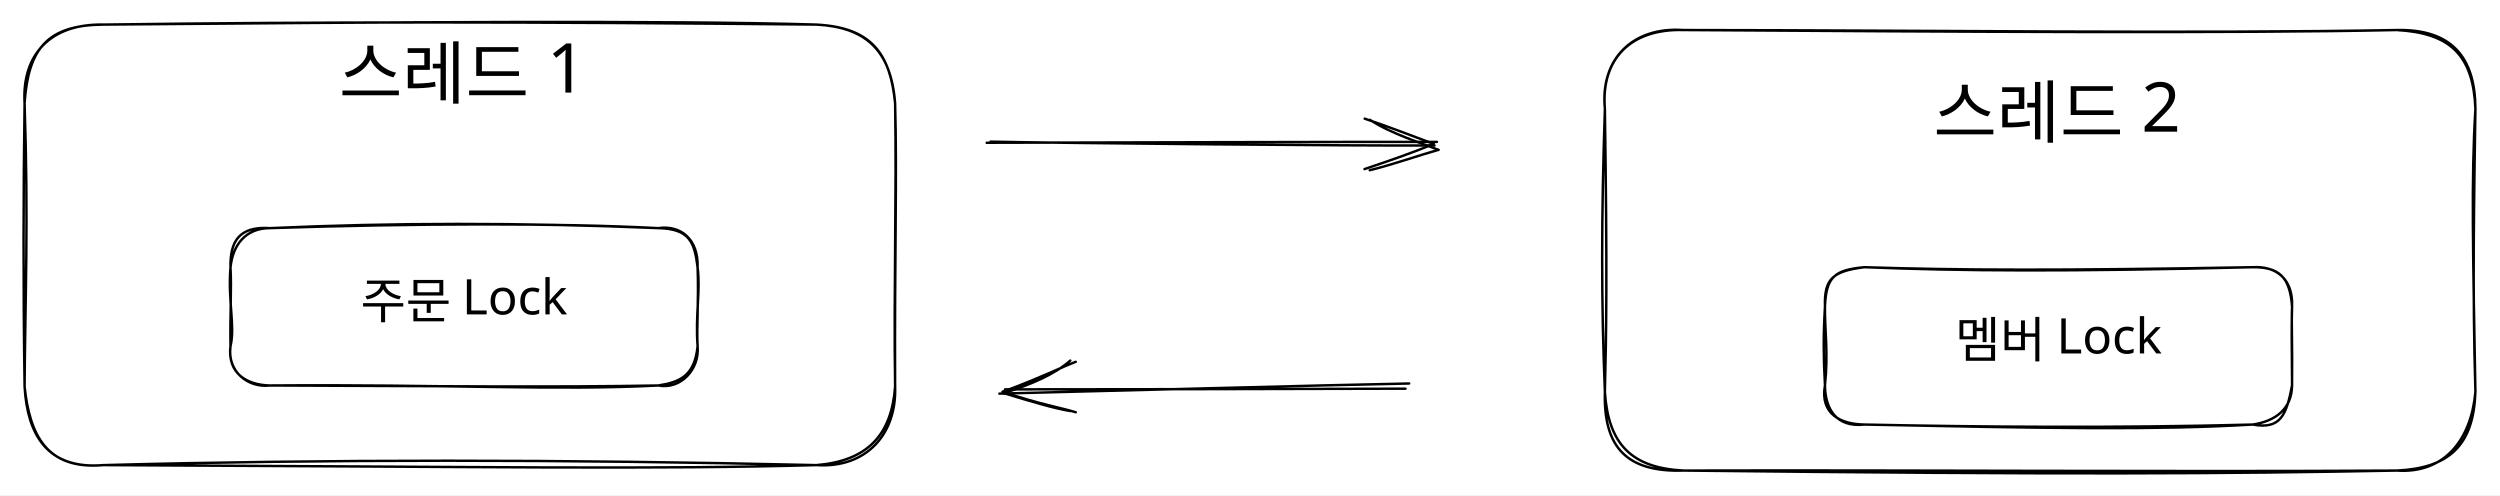
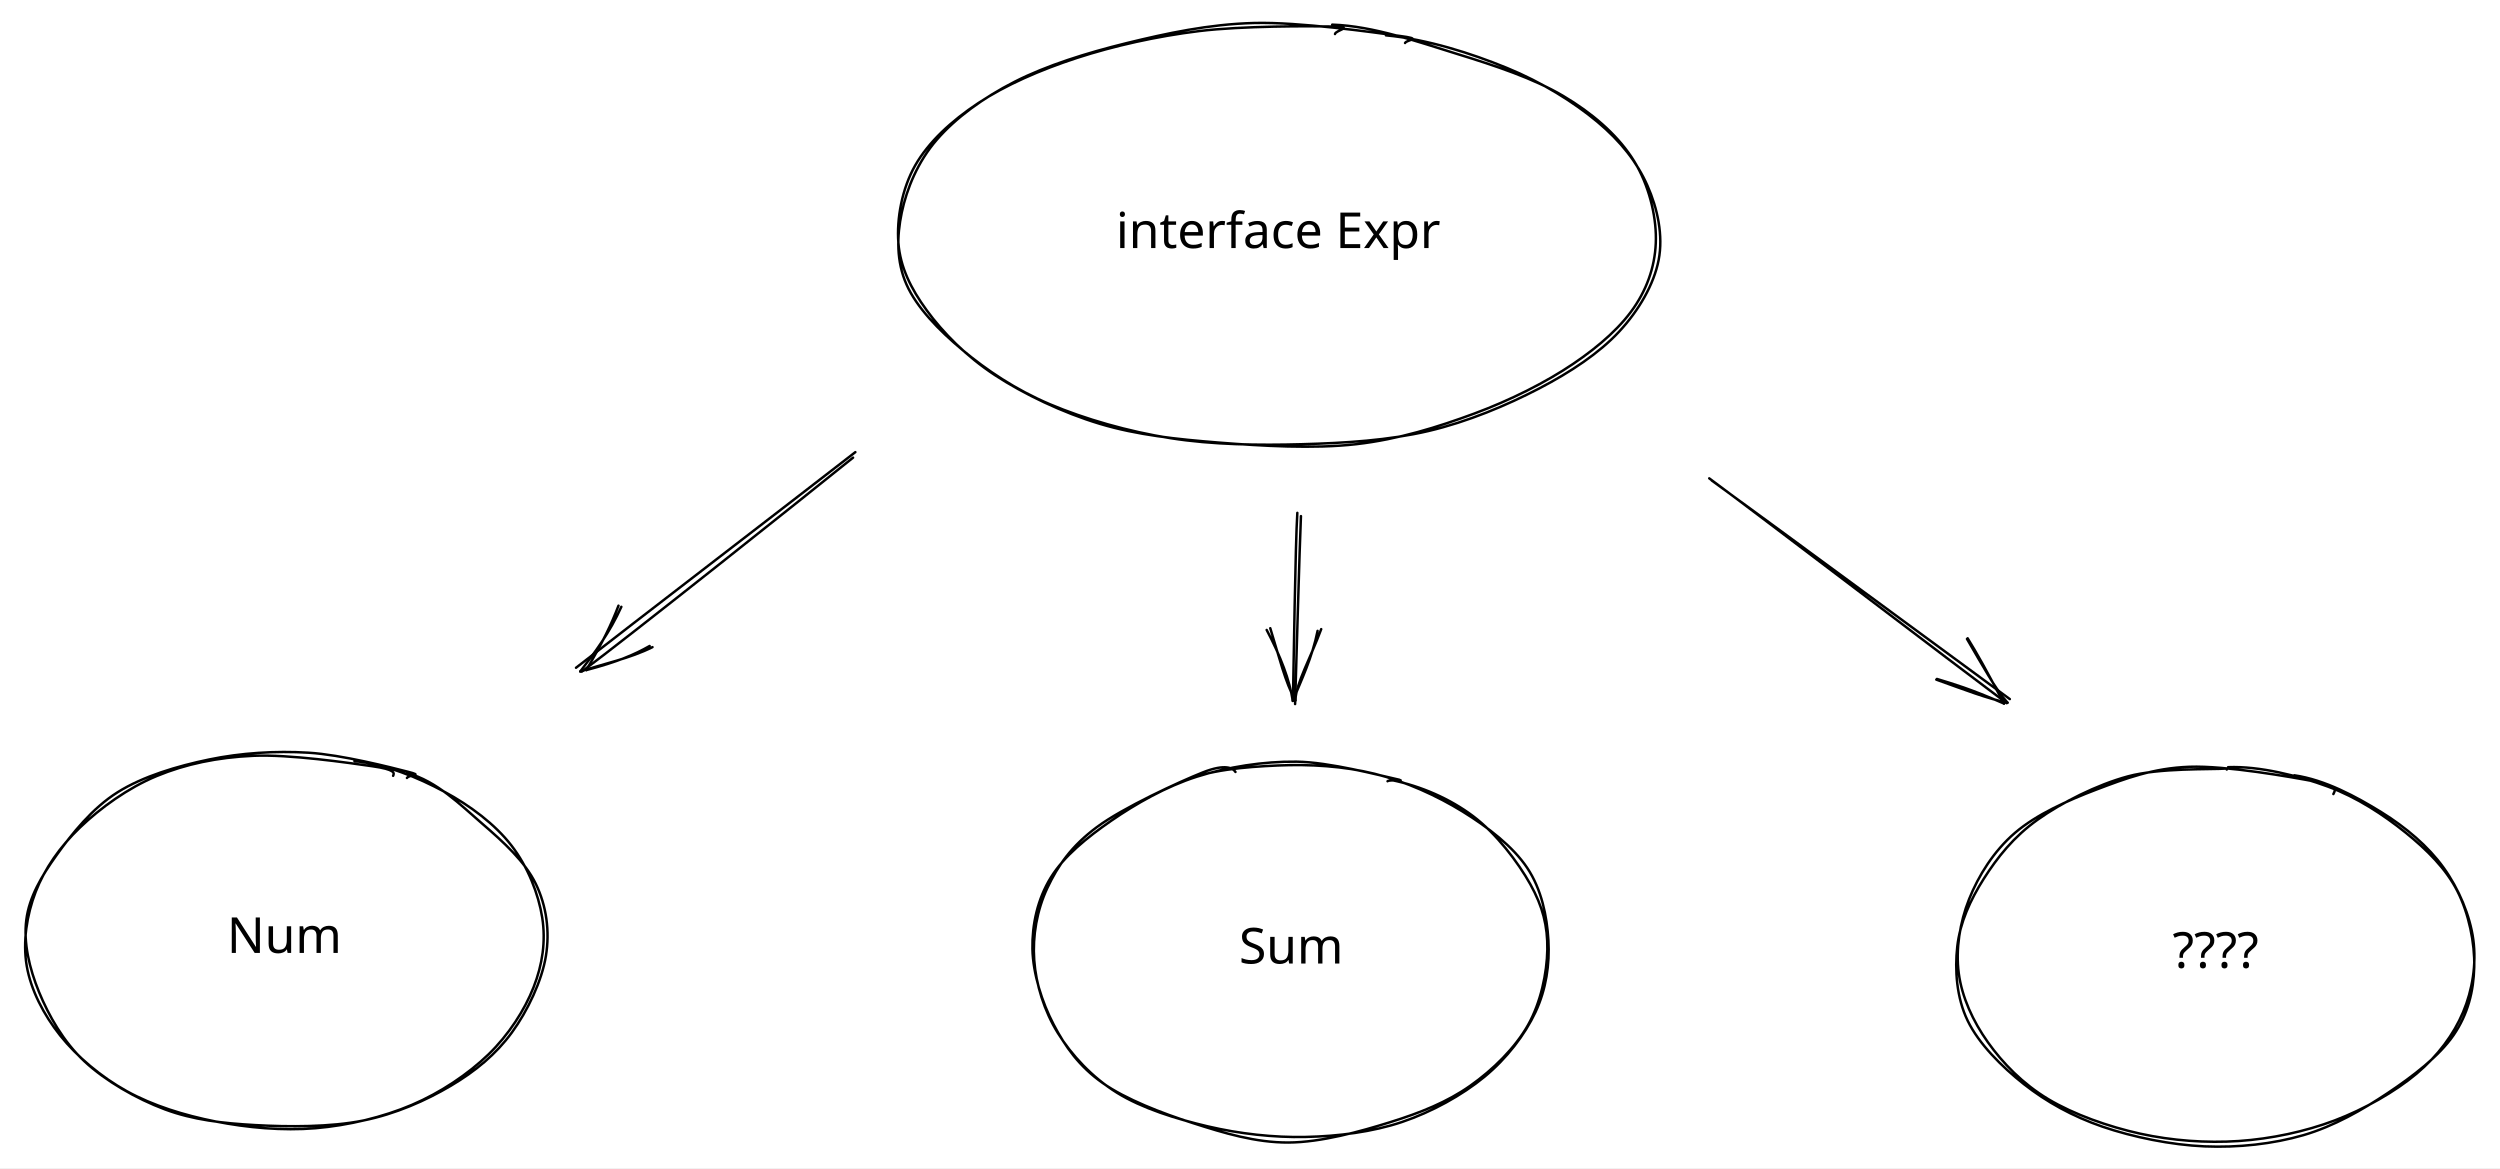
- <svg xmlns="http://www.w3.org/2000/svg" version="1.1" viewBox="0 0 1016.911 201.41" width="2033.822" height="402.82">
+ <svg xmlns="http://www.w3.org/2000/svg" version="1.1" viewBox="0 0 1006.957 470.492" width="1006.957" height="470.492">
  
-   eyJ2ZXJzaW9uIjoiMSIsImVuY29kaW5nIjoiYnN0cmluZyIsImNvbXByZXNzZWQiOnRydWUsImVuY29kZWQiOiJ4nO1ZS2/bRlx1MDAxML77V1xiyjVm9v3IzU8lQZzEtlxmwy2CguJDokSRNElbVlx1MDAwMt9yKHrttYdcdTAwMDLNpUBPPfXQf+T+iC4phS+JjtRCXHUwMDBlU5SGZXH2NTv7fbMz4/dbrVY7nlx1MDAwNlb7aatt3Vx1MDAxOLrrmKE+aT9O5NdWXHUwMDE4Ob6nmlD6XHUwMDFl+VehkfZcdTAwMWPEcVx1MDAxMD198kRcdTAwMGZcdTAwMDKt78Q931x1MDAxZmmGP55ccrNcXGtseXGkOn6r3lut9+lnYaHQMmLd67tWOiBtyteShFelr3wvXVx1MDAxNzKOpFx1MDAxMISSrIdcdTAwMTPtq/Viy1TNtu5GVt6SiNq0RyfBvm5cZlx1MDAwZuDprn9cdTAwMWXIXf+M5svajuuexlN3tivdXHUwMDE4XFyFXHUwMDA1paI49EfWuWPGg2T1ijxcdTAwMWJcdTAwMTf5ymr5qNC/6lx1MDAwZjwrikpj/EA3nHiayFx1MDAwMMikMys8beWSXHUwMDFi9SYg1Vx1MDAxOFx1MDAxNVxiYIho1pKMJVx1MDAxOGqYYSSKXHIzdfZ811x1MDAwZlx1MDAxM3VcdTAwMWWB9MlcdTAwMTXq6caor7TyzKxPXHUwMDFj6l5cdTAwMTTooTqnvN9kvlFMiVx1MDAwNlx1MDAwMaRcZlx1MDAxMZk+ublcdTAwMDeW01x1MDAxZsTJJrjUoIRcdTAwMDSwolwiVnpcdTAwMGVcdTAwMTBcbi44RVhkLcnywXMzxcTboqU8c26pTyDJYYLnktt8I0n/g1x1MDAwMrzyqa5cdTAwMDJTn6FAgYQhLpSFMM9Vc1x1MDAxZG+kXHUwMDFhvSvXzWW+McqBs1VYaz3EYsjqXHUwMDExK1x1MDAwMVx1MDAwNlD9rozYXfSaoenw6LxcdTAwMDP2XHUwMDAz8/xoXHUwMDEy78pe41x1MDAxMSulRiBLQVNGLIVcbkxcZsJccmNcdTAwMTZKsFxiUkaq0GSCMy4oQptGZjYmXHUwMDFmXYBTbN3keyicvbC6vYtcdTAwMWJj7511LFx1MDAwZVx1MDAwN5TJ886OaGf9buffXHUwMDFlXGb2JT1LiJe1iFx1MDAwN0g5aVx1MDAwZaBYXHUwMDE58ct33XDES1wiNblcdTAwMWPxXHUwMDE4q5aNI17IRcCjXHUwMDA1wEPEKVx1MDAxNFx1MDAwMiO2XHUwMDA24ktw2ajTzVx1MDAwZtn34lPnXWJnXHUwMDA0StJDfey409I5pbBU9vnrlz/vfvuj9VJNWbRjZKmFUyzy0pBcdTAwMWTX6SfobVx1MDAxYmorVlhcdTAwMDJ27KjYJ+swdkyz6OtccqWHruZcZp+v4qL90Ok7nu52l6h5L930MPQny/hcdTAwMDYhqL9iXHUwMDEwXCJcdTAwMWNzscZcdTAwMTVcdTAwMTN1j6Rljl6c4etcdTAwMTHu0Fx1MDAwYts88jpNJ1x1MDAxY0RAaCqyQFx1MDAxMlx1MDAwMU4gXHUwMDA1lciIXHUwMDBiXHJDzFx1MDAxNVx1MDAwZaWkgMiNXHUwMDExXHUwMDBmXG6kXHUwMDAxjDgmXGJRXHUwMDE1K9FFXHUwMDFlXHUwMDAyTVx1MDAwMiBcdTAwMTFU2qhcdTAwMWaEXHUwMDE3aIlcdTAwMTGgXFwoxvyre1xiPWyEVLCoXHUwMDFlxruOZzpevzrE8syaXHUwMDE2V4/iPX88dmKlxlx1MDAxYt/x4mqPdN6dhFx1MDAwNFx1MDAwM0s3l8xcXGyrsiVIZizfvfm3Vlx1MDAwZab0Jfv+9vHS3rVnnI6unm4+21bx79o0l1x1MDAxOFalOctcdFwihEG8+rXafVx1MDAwNi5cdTAwMGVcXH//xXeTXHUwMDFi40xcZvwhfsZcdTAwMWHPcuXJ1O0pXHUwMDE4Zlx1MDAxMmNacHvp1ZqQXFyhXHUwMDE2K29HXHUwMDAwZFx1MDAxYownXHUwMDE51YTEXHUwMDAwXHUwMDEwQVx1MDAxMEZLMiCkXHUwMDAyXkwx4FIor0NZIW39dPdcdTAwMDKJXHUwMDA15ZL+z/Jmsny77pSTZ/F816R5XfCMXG4kqLJcdTAwMWOrJEqo6DnPTz7HcntyXHUwMDE4oK5xeaKf4lx1MDAwZbw+ti/3hjtNZ7kkWFNOVUhBiuCcVTiYpqzApUrVNkdvmfuVjNA4l2VcdTAwMDTGVFxiXHUwMDAx1ipkfOHgWZSk91x1MDAwNc8/fLz7+fu7XHUwMDFmf2rBpcFzIXUpXHUwMDA1z65lx/eEzrFcdTAwMWbUxc2lrSxcdTAwMDTJXHUwMDA1de6l1b2lXHUwMDE4lX2iOnJcdEIlZpSvXHUwMDFlJ09tPLRPXj/ff3cwXHUwMDFlbrM3J9c2PG46t6DilUZcdTAwMTjnKnhZJJfiXbWu2LTyIeGAXG6KXG5F3i9RPWS84CM2Wj1ktaldkugwivFcdTAwMWGQXHUwMDA1x6Df64yEnczCT/Rt/s3lduMhS1x016TgKqgref1ZNVx1MDAwNWiAQq5Cv1x1MDAwNtRcdTAwMGYlYVx1MDAxOFxusHlsZmPWqlx1MDAxZpohfXmDz4/2XHUwMDFk5rt02OtYZ327ifVDXv8/XHUwMDFlhVx1MDAwM8FcdTAwMThcdTAwMTBsZcwv33XjMS+Vm67BPJGaXHUwMDAwXHUwMDFix/xqXHUwMDE1RCpcdFx1MDAwNFx1MDAwMvwnXHUwMDBiiHe/frz7/cPDXHUwMDE3XHUwMDEwP+Olq7FRUc1/xDdEa1NcdTAwMGXEoZSYo9UzjuDVcHI2XHUwMDE5X1/a4HJKu5JcXOx1w6+AbkiDkMMq11xiRVqS+iG4yXxcdTAwMDOCJVxcW0w4mIRCcLbW9fL15Vx1MDAxYqhZ+Vx1MDAwNppzamt+Mbb1IDiNla2yu1udgmPON5xP2r52rMnuXCJcdTAwMTBcdTAwMWXZ6ZPMmvI0YYSVXHUwMDA2XHUwMDAyt1u3f1x1MDAwM4ibXFxcdTAwMTUifQ==
+   eyJ2ZXJzaW9uIjoiMSIsImVuY29kaW5nIjoiYnN0cmluZyIsImNvbXByZXNzZWQiOnRydWUsImVuY29kZWQiOiJ4nO1a21LbSFx1MDAxMH3nKyjnNUzmfsnLXHUwMDE2JibAZs1cdTAwMDbCXHUwMDA22EqlhCXbinVDksGQ4t+3JYwlSzbY3OKtXVVh7LloerrP6TMt++fa+nojvYqcxvv1hjPqWJ5rx9Zl423WfuHEiVx1MDAxYlx1MDAwNtBF889JOIw7+ch+mkbJ+3fvrChCPTc9XHUwMDBiw1x1MDAwMeqE/u00x3N8J0hcdTAwMTNcdTAwMTj4N3xeX/+Zv5ZcdTAwMTfyPDdKnHx43lGsxES1sVx1MDAxZFx1MDAwNvmiRmDGjdZ0MsBNPsBaqWNDb9fyXHUwMDEyp+jJmlx1MDAxYf719/Ao+HH618H54Mtp81PvYC+wikW7rudcdTAwMWSmV97tjqxOf1x1MDAxOJdMStI4XHUwMDFjOF9dO+1DP6m0T+YlIXismFx1MDAxNYfDXj9wkmRqTlx1MDAxOFlcdTAwMWQ3vcraMJ60WkEvv0fRMspHSI6E4pRoVfhcIp+rKcKUcVZqv7VmK/TCOLPmXHLOr8KeM6sz6IFRgT1cdTAwMTmTxlaQRFZcZiEqxl2O98mwRJJcdTAwMTJsyov0XHUwMDFkt9dPM1x1MDAwYqRBmtDS8k7ufFwiXHUwMDE1l4JTLic92aLRrp2D4FvZPYE9ds9cdTAwMWQqXG5cXNBxy01hfja+VcVTXHUwMDE5U1O4Sp1RsadcdTAwMTJcdTAwMTD2tr5vb39qmdbn4dFeu/e5f1x1MDAxZFx1MDAxY49cdTAwMWGTcTdvZ9/2djL3XHUwMDAzf9Q+6O+LXHUwMDFmgyvfXFw0W3vtZHqVu/WtOFx1MDAwZS9L91x1MDAxZL8r9j+MbCu9c5nkSlF40XrS77nBXHUwMDAwOoOh51x1MDAxNW1hZ1BAfK1kcI1XU/sv01fPI1x1MDAxNSVcXFxiJaXSXHUwMDBis2q2M1edVbBPpDVXUkg6TSsqODLUSP2CtFwinNfZRHmNR0oyqlx1MDAwNCF4XHRcdTAwMWVNgaVGmPuwx4xcdTAwMTRmXHTsXHUwMDE1MVx1MDAwZYP00L3OXHUwMDAxhKdaty3f9a6mwpSDXHUwMDEyXHUwMDFj5Fx1MDAwNqlcdTAwMTN3rY6z3lx1MDAxYUVx2ZeJXHUwMDAzazv5/qdmbXpuL4Nvo+Nkc6eQnbqgVZNcdTAwMDG+a9teXHRmXHUwMDFkMMWCe8a7i1xiQVx1MDAxOLs9N7C8L7MtvZdy90iZmss6jilRgEi8MOl094+P/oh8PG11+82md+xbYmRWnXSKMISZwVXGcSVcdTAwMTDhU83PTTiKXHLCWsyRMUFQxawxXHUwMDAxqWaQXHUwMDExpViGf6+oY/v7p+n+0Fx1MDAxNu3fu3afR1x1MDAwN97Xj6yznN5cYpBcdTAwMWP20noz/1x1MDAxMEdcdGFM6mX0ZvamV1x1MDAxZPpGXHUwMDAz/ihmpIJ9wTTSbFx1MDAxYZjPfogzdczXxUZwrrmBVPQqWrMs7p6mNe2h/6pcdTAwMDLzQHquXG5MZt5jVYVcYjqPXFxcdTAwMDSiabiBv4XJdbXVc3Y3Li6b3WP/0O9cdTAwMWXsieYlXXVyXHUwMDExQjSUSHVycWVcdTAwMTBfUWXBUL5cbsFXVVpcdTAwMDa6fd36fnQ82PSOknb7eOD/SLf+QyVcdTAwMTKUvHNppVxiJoRqs/hxbbY3V51WXHUwMDE0c1x1MDAwNPpMdU20OEOVZ1x1MDAwMs+uWbrOplx1MDAxOVx1MDAwNZKkXHUwMDA2c1wiXHUwMDE0X4JFT1x1MDAxMC3JXHUwMDE0Xlx1MDAwMnlPXHUwMDEzrcNXXHUwMDE2rVx1MDAwN3J/VbRcdTAwMGWfJFpkXHUwMDFlu1x1MDAwNJyShNZicc1cdTAwMTJnbOdU7+z55vDiQ7Ld6W21XW/lyVx1MDAwNbqMXGYkktrzXHUwMDA3rlx0XCKrJ1jQo1x1MDAwNOS90kl9pVx1MDAwNGuXXHUwMDEze59Ke9BcdTAwMWTsfjjHn3/IU3a9ZC1cdTAwMDSoe3lhIWxcdTAwMWX0XHQ1WkhD1eLYn73rVce+gILfiHotxDmq1ki/plx1MDAxNpJQ9lNjxDJYf7ysSExKIX9pWflccq5X1ZVcdTAwMDfyc1VXcvvupdbtmXFcdTAwMDa3SoGsUotcdTAwMTlcdTAwMDXMMnTxb4vuP8SuKrUoVaheXGIxjdFcdTAwMGKXQYhrPlNSXHUwMDE0h1x1MDAxYUxVnqffXHUwMDE1QWCpwXqZR1x1MDAwZY+SlHvZR1x1MDAxNVsm65dcXGjFadNccmw36E1cdTAwMWI2/sZzkYfNOV87w8zKXHJcZrrMs6JQSVxmWqu4JKVhPSvKNquRwopcdTAwMTFiNNWQR01t805gP2zU/We9ilFEMyxcdIZISayNJqJuXHUwMDE1R8JcYkNcdTAwMDU2nDFGXHUwMDA1q5nlWUm6XHUwMDE1+r6bgvv/XGbdIK26OffnZsbtvmPZ1V7YVrmvmlx1MDAwNKLsjtPHh+LdesGS/MPk/be3M0dvVNGcXSVcdTAwMWNcdTAwMTfz18r/l85Xav5RXHUwMDAwii/AgCCLXHUwMDFmXHUwMDA1zq5J29lIfP945+TkzG5tXHUwMDFmtK6HK5+vMJdIcMlcYmDLSGYqeUvAicAooqHQk5DUaMWwZ/xGjmCklGKzc5iWXGKKkspT2ttcdTAwMWOWcVHBrGUq0OfPYVA1PepcdTAwMDRRyWFVxs3p+VdxeVZks6tcdTAwMTTT5+Lz/PNcdTAwMDcoXHUwMDFkpE5cdTAwMDavXHUwMDBi85lKq7tzYp2rzS/hye6Bc74hgVSrzmdmSP1cdTAwMDcjOZWlQNO/YXl2XG5Tglx1MDAwNKnUXHUwMDE1XHUwMDA1hTWqllx1MDAxNuPCXHUwMDE2klx1MDAwZYFM+4tcdTAwMTlslCp+LfM/g0tcdTAwMDNmxTW7Jlx1MDAxMZ1H37XxLVx1MDAxYlZcdTAwMTRcdTAwMWSm4PBJ4CDCrj2unIp9NS5cXOeyWUfdm25+ZUVJXHUwMDFl3Yx7To6Cm7Wbf1x1MDAwMDCFo2YifQ==
  <defs>
    <style class="style-fonts">
      @font-face {
        font-family: "Virgil";
        src: url("https://unpkg.com/@excalidraw/excalidraw@0.14.2/dist/excalidraw-assets/Virgil.woff2");
      }
      @font-face {
        font-family: "Cascadia";
        src: url("https://unpkg.com/@excalidraw/excalidraw@0.14.2/dist/excalidraw-assets/Cascadia.woff2");
      }
    </style>
  </defs>
-   <rect x="0" y="0" width="1016.911" height="201.41" fill="#ffffff" />
-   <g stroke-linecap="round" transform="translate(10 10) rotate(0 177.0508 89.5957)">
-     <path d="M32 0 M32 0 C147.08 -1.01, 262.51 -1.8, 322.1 0 M32 0 C120.16 -1.22, 208.89 -1.1, 322.1 0 M322.1 0 C344.89 1.16, 352.13 12.2, 354.1 32 M322.1 0 C341.71 1, 352.45 10.07, 354.1 32 M354.1 32 C354.95 61.4, 353.85 95.7, 354.1 147.19 M354.1 32 C354.74 70.11, 353.48 108.84, 354.1 147.19 M354.1 147.19 C352.67 167.01, 342.82 177.49, 322.1 179.19 M354.1 147.19 C354.85 166.55, 342.37 180.57, 322.1 179.19 M322.1 179.19 C219.62 176.8, 121.22 176.81, 32 179.19 M322.1 179.19 C256.04 181.02, 190.4 179.87, 32 179.19 M32 179.19 C9.16 181.1, 1.07 166.68, 0 147.19 M32 179.19 C8.93 181.21, 2.08 166.87, 0 147.19 M0 147.19 C0.25 111.78, 1.62 80.15, 0 32 M0 147.19 C-0.6 107.54, -0.51 66.24, 0 32 M0 32 C1.53 9.06, 9.82 0.23, 32 0 M0 32 C-1.19 12.35, 10.4 -0.42, 32 0" stroke="#000000" stroke-width="1" fill="none" />
+   <rect x="0" y="0" width="1006.957" height="470.492" fill="#ffffff" />
+   <g stroke-linecap="round" transform="translate(361.5352 10) rotate(0 153.3105 84.90625)">
+     <path d="M196.69 4.24 C213.42 5.79, 231.13 11.51, 245.33 17.32 C259.53 23.12, 272.43 31.18, 281.88 39.08 C291.32 46.98, 297.89 55.42, 302 64.7 C306.12 73.97, 308.44 84.89, 306.54 94.71 C304.64 104.53, 298.61 114.99, 290.58 123.62 C282.55 132.25, 271.14 139.84, 258.34 146.51 C245.54 153.17, 229.69 159.89, 213.78 163.62 C197.87 167.36, 180.2 168.44, 162.88 168.92 C145.57 169.4, 126.83 169.17, 109.91 166.49 C92.99 163.81, 75.34 158.75, 61.38 152.83 C47.42 146.91, 35.79 139.03, 26.16 130.99 C16.53 122.95, 7.66 113.8, 3.58 104.57 C-0.5 95.34, -0.35 85.31, 1.68 75.6 C3.72 65.88, 8.2 55.08, 15.78 46.3 C23.36 37.52, 34.43 29.4, 47.17 22.91 C59.91 16.42, 76.14 11.31, 92.21 7.37 C108.27 3.43, 125.26 -0.25, 143.57 -0.74 C161.87 -1.23, 191.9 3.09, 202.04 4.44 C212.18 5.78, 205.11 5.87, 204.4 7.32 M175.06 -0.08 C191.62 0.45, 209.81 6.93, 225.3 11.71 C240.78 16.48, 256.27 21.66, 267.98 28.57 C279.69 35.48, 289.31 43.88, 295.55 53.16 C301.79 62.45, 305.07 74.4, 305.4 84.28 C305.73 94.17, 303.1 103.74, 297.54 112.46 C291.99 121.18, 282.95 129.23, 272.07 136.58 C261.2 143.94, 246.86 151.18, 232.29 156.57 C217.73 161.96, 201.8 166.97, 184.67 168.92 C167.54 170.87, 146.69 169.63, 129.49 168.27 C112.29 166.9, 96.52 165.24, 81.47 160.72 C66.42 156.19, 50.82 148.71, 39.2 141.09 C27.58 133.47, 18.23 123.89, 11.75 115.01 C5.27 106.14, 1.1 97.59, 0.32 87.85 C-0.45 78.11, 1.76 65.96, 7.12 56.57 C12.48 47.19, 21.62 38.75, 32.47 31.54 C43.33 24.33, 57.42 18.16, 72.27 13.32 C87.12 8.49, 104.36 4.62, 121.56 2.51 C138.76 0.41, 166.35 0.48, 175.46 0.68 C184.56 0.88, 176.36 2.13, 176.18 3.71" stroke="#000000" stroke-width="1" fill="none" />
  </g>
-   <g stroke-linecap="round" transform="translate(93.75781 92.79785) rotate(0 95 32)">
-     <path d="M16 0 M16 0 C65.05 -2.22, 117.77 -2.36, 174 0 M16 0 C75.4 -1.93, 133.59 -2.12, 174 0 M174 0 C183.11 -1.35, 190.41 4.47, 190 16 M174 0 C186.71 0.27, 188.73 5.64, 190 16 M190 16 C191.27 25.27, 189.01 35.41, 190 48 M190 16 C190.5 29.24, 189.55 40.94, 190 48 M190 48 C190.91 57.36, 183.14 65.8, 174 64 M190 48 C188.83 59.96, 182.92 62.65, 174 64 M174 64 C132.57 66.2, 87.68 63.42, 16 64 M174 64 C130.98 64.76, 87.03 64.26, 16 64 M16 64 C7.3 65.07, -1.44 58.5, 0 48 M16 64 C6.94 63.82, -1.37 59.3, 0 48 M0 48 C1.98 39.96, -1.15 29.37, 0 16 M0 48 C-0.24 36.28, 0.51 24.02, 0 16 M0 16 C-0.26 5.39, 3.56 -0.85, 16 0 M0 16 C0.95 6.62, 6.29 0.03, 16 0" stroke="#000000" stroke-width="1" fill="none" />
+   <g transform="translate(442.8457 82.90625) rotate(0 72 12)">
+     <text x="72" y="17" font-family="Virgil, Segoe UI Emoji" font-size="20px" fill="#000000" text-anchor="middle" style="white-space: pre;" direction="ltr">interface Expr</text>
  </g>
-   <g transform="translate(144.2578 112.5479) rotate(0 44.5 12)">
-     <text x="44.5" y="17" font-family="Virgil, Segoe UI Emoji" font-size="20px" fill="#000000" text-anchor="middle" style="white-space: pre;" direction="ltr">주문 Lock</text>
+   <g stroke-linecap="round" transform="translate(10 303.1172) rotate(0 104.543 75.69531)">
+     <path d="M132.76 3.44 C145.62 4.77, 158.36 10.07, 168.89 15.73 C179.42 21.38, 189.36 28.89, 195.94 37.36 C202.53 45.82, 206.91 56.97, 208.4 66.5 C209.89 76.03, 208.51 85.37, 204.9 94.55 C201.29 103.74, 194.88 113.71, 186.72 121.6 C178.56 129.49, 167.53 136.94, 155.92 141.89 C144.32 146.85, 130.27 150.2, 117.09 151.31 C103.91 152.43, 89.51 151.09, 76.84 148.6 C64.17 146.11, 51.5 142.16, 41.07 136.39 C30.65 130.62, 20.98 122.41, 14.26 114 C7.55 105.59, 2.41 95.57, 0.76 85.92 C-0.89 76.27, 0.79 65.39, 4.37 56.1 C7.96 46.81, 14.13 37.93, 22.26 30.15 C30.38 22.38, 41.53 14.25, 53.15 9.45 C64.77 4.64, 77.53 1.96, 92 1.31 C106.46 0.65, 130.55 4.16, 139.94 5.51 C149.33 6.85, 148.86 8.25, 148.34 9.37 M153.96 8.23 C165.93 11.45, 175.53 21.14, 184.17 28.59 C192.82 36.04, 201.55 44.02, 205.83 52.91 C210.12 61.79, 211.5 71.93, 209.89 81.91 C208.28 91.89, 202.54 104.07, 196.15 112.79 C189.77 121.51, 181.57 128.31, 171.58 134.22 C161.59 140.13, 149.35 145.59, 136.23 148.23 C123.11 150.87, 106.18 150.81, 92.87 150.05 C79.56 149.3, 67.86 147.99, 56.38 143.71 C44.9 139.43, 32.46 132.25, 24.01 124.37 C15.56 116.49, 9.61 105.93, 5.71 96.43 C1.81 86.92, -0.58 76.53, 0.6 67.35 C1.78 58.17, 6.64 49.9, 12.77 41.34 C18.9 32.78, 27.15 22.4, 37.38 15.98 C47.61 9.56, 61.36 5.45, 74.17 2.8 C86.99 0.14, 100.93 -0.76, 114.29 0.06 C127.64 0.88, 147.7 6.03, 154.3 7.73 C160.91 9.42, 154.98 8.7, 153.91 10.23" stroke="#000000" stroke-width="1" fill="none" />
+   </g>
+   <g transform="translate(95.04297 366.8125) rotate(0 19.5 12)">
+     <text x="19.5" y="17" font-family="Virgil, Segoe UI Emoji" font-size="20px" fill="#000000" text-anchor="middle" style="white-space: pre;" direction="ltr">Num</text>
+   </g>
+   <g stroke-linecap="round" transform="translate(415.5312 307.3906) rotate(0 104.543 75.69531)">
+     <path d="M59.96 7.74 C70.85 2.71, 86.01 1.52, 99.05 0.94 C112.09 0.36, 125.78 1.2, 138.19 4.28 C150.61 7.37, 163.32 13.15, 173.55 19.47 C183.79 25.79, 193.85 33.55, 199.61 42.19 C205.38 50.83, 207.58 61.65, 208.14 71.32 C208.7 81, 207.25 91.07, 202.95 100.25 C198.65 109.42, 191.32 118.98, 182.35 126.36 C173.39 133.74, 161.14 140.5, 149.16 144.54 C137.18 148.57, 123.49 150.26, 110.45 150.55 C97.42 150.85, 83.64 149.26, 70.97 146.29 C58.29 143.33, 44.45 139.01, 34.38 132.76 C24.32 126.5, 16.15 117.65, 10.59 108.75 C5.03 99.84, 1.74 89.11, 1.04 79.35 C0.33 69.6, 2.14 59.17, 6.35 50.23 C10.57 41.29, 15.9 33.45, 26.32 25.71 C36.74 17.96, 59.59 7.43, 68.88 3.74 C78.18 0.04, 81.19 2.09, 82.09 3.54 M144.95 6.8 C156.89 9.25, 168.46 14.32, 177.78 21.31 C187.1 28.31, 195.87 39.82, 200.86 48.78 C205.85 57.74, 207.85 65.61, 207.7 75.07 C207.54 84.53, 205.08 96.38, 199.9 105.53 C194.72 114.68, 185.85 123.46, 176.61 129.96 C167.38 136.47, 156.69 140.77, 144.49 144.57 C132.29 148.38, 116.68 152.73, 103.42 152.8 C90.16 152.86, 77.42 148.98, 64.93 144.97 C52.44 140.97, 37.85 135.37, 28.5 128.75 C19.15 122.13, 13.53 114.21, 8.84 105.23 C4.14 96.24, 0.51 84.7, 0.31 74.85 C0.12 64.99, 2.38 54.72, 7.68 46.11 C12.98 37.49, 22.29 29.94, 32.1 23.16 C41.91 16.39, 54.14 9.41, 66.55 5.45 C78.97 1.49, 93.3 -0.75, 106.61 -0.61 C119.92 -0.47, 140.3 4.97, 146.42 6.29 C152.55 7.61, 144.16 6.41, 143.35 7.28" stroke="#000000" stroke-width="1" fill="none" />
+   </g>
+   <g transform="translate(501.0742 371.0859) rotate(0 19 12)">
+     <text x="19" y="17" font-family="Virgil, Segoe UI Emoji" font-size="20px" fill="#000000" text-anchor="middle" style="white-space: pre;" direction="ltr">Sum</text>
+   </g>
+   <g stroke-linecap="round" transform="translate(787.8711 309.1016) rotate(0 104.543 75.69531)">
+     <path d="M136.21 3.17 C148.63 4.97, 161.23 11.81, 171.25 18 C181.28 24.2, 190.17 31.79, 196.35 40.36 C202.53 48.93, 207.03 59.69, 208.34 69.4 C209.64 79.11, 208 89.64, 204.19 98.63 C200.38 107.62, 194.11 116.09, 185.49 123.35 C176.87 130.61, 164.42 137.67, 152.49 142.19 C140.55 146.71, 126.91 149.59, 113.86 150.48 C100.81 151.36, 86.95 150.33, 74.16 147.52 C61.37 144.7, 47.33 139.72, 37.1 133.58 C26.87 127.44, 18.79 119.1, 12.79 110.66 C6.79 102.22, 2.35 92.53, 1.09 82.93 C-0.17 73.33, 1.47 62.49, 5.24 53.07 C9 43.64, 15.15 33.73, 23.71 26.37 C32.26 19.01, 44.84 13.35, 56.56 8.91 C68.27 4.47, 79.3 0.27, 94.01 -0.26 C108.73 -0.79, 135.18 3.9, 144.84 5.74 C154.5 7.57, 152.52 9.47, 151.97 10.73 M109.58 -0.1 C122.23 -0.59, 137.78 3.31, 149.67 7.69 C161.57 12.07, 172.27 19.19, 180.98 26.2 C189.68 33.21, 197.26 40.72, 201.88 49.76 C206.51 58.8, 208.96 70.75, 208.71 80.43 C208.46 90.11, 206.2 99.38, 200.39 107.84 C194.58 116.3, 183.91 124.47, 173.83 131.18 C163.75 137.89, 152.19 144.54, 139.91 148.12 C127.62 151.69, 113.6 153.21, 100.11 152.64 C86.62 152.07, 71.1 148.88, 58.97 144.71 C46.84 140.53, 36.39 134.7, 27.34 127.59 C18.29 120.47, 9.14 111.27, 4.67 102.02 C0.19 92.77, -0.59 81.61, 0.49 72.08 C1.57 62.55, 5.76 53.35, 11.16 44.85 C16.56 36.34, 23.21 27.91, 32.9 21.03 C42.58 14.15, 56.59 7.02, 69.26 3.59 C81.93 0.16, 102.3 0.92, 108.93 0.46 C115.56 0, 109.21 -0.31, 109.03 0.85" stroke="#000000" stroke-width="1" fill="none" />
+   </g>
+   <g transform="translate(872.9141 372.7969) rotate(0 19.5 12)">
+     <text x="19.5" y="17" font-family="Virgil, Segoe UI Emoji" font-size="20px" fill="#000000" text-anchor="middle" style="white-space: pre;" direction="ltr">????</text>
  </g>
  <g stroke-linecap="round">
-     <g transform="translate(402.5291 56.9505) rotate(0 91.01637 0.4504609)">
-       <path d="M-1.18 1.12 C28.97 1.06, 151.28 0.69, 181.96 0.77 M0.4 0.66 C30.29 1.31, 150.61 2.41, 180.98 2.24" stroke="#000000" stroke-width="1" fill="none" />
+     <g transform="translate(523.9922 208.3828) rotate(0 -1.242188 37.20898)">
+       <path d="M0.01 -0.5 C-0.55 12.14, -1.95 62.61, -2.35 75.2 M-1.45 -1.81 C-2.25 10.55, -2.95 61.02, -3.22 73.49" stroke="#000000" stroke-width="1" fill="none" />
    </g>
-     <g transform="translate(402.5291 56.9505) rotate(0 91.01637 0.4504609)">
-       <path d="M154.62 12.3 C163.38 10.2, 175.69 5.89, 182.56 4.01 M152.51 11.83 C162.32 8.48, 171.4 5.49, 180.61 1.57" stroke="#000000" stroke-width="1" fill="none" />
+     <g transform="translate(523.9922 208.3828) rotate(0 -1.242188 37.20898)">
+       <path d="M-13.8 45.35 C-8.07 56.21, -4.58 65.49, -3.28 73.93 M-12.35 44.65 C-8.68 56.46, -6.38 66.34, -2.26 73.76" stroke="#000000" stroke-width="1" fill="none" />
    </g>
-     <g transform="translate(402.5291 56.9505) rotate(0 91.01637 0.4504609)">
-       <path d="M154.68 -8.22 C163.61 -2.37, 175.89 1.28, 182.56 4.01 M152.57 -8.69 C162.31 -5.45, 171.36 -1.86, 180.61 1.57" stroke="#000000" stroke-width="1" fill="none" />
+     <g transform="translate(523.9922 208.3828) rotate(0 -1.242188 37.20898)">
+       <path d="M6.71 45.72 C4.56 56.44, 0.16 65.58, -3.28 73.93 M8.17 45.02 C3.84 56.79, -1.88 66.53, -2.26 73.76" stroke="#000000" stroke-width="1" fill="none" />
    </g>
  </g>
  <mask />
  <g stroke-linecap="round">
-     <g transform="translate(573.2604 156.9605) rotate(0 -82.9465 1.206765)">
-       <path d="M-0.07 -0.97 C-27.93 -0.49, -139.2 2.49, -166.75 3.15 M-1.56 1.14 C-29.08 1.24, -137.11 1.45, -164.49 1.42" stroke="#000000" stroke-width="1" fill="none" />
+     <g transform="translate(343.5072 182.8737) rotate(0 -55.38867 43.0293)">
+       <path d="M1.01 -0.76 C-17.49 13.63, -92.83 71.54, -111.5 86.09 M0.09 1.46 C-17.98 16.07, -90.51 73.81, -109.17 87.64" stroke="#000000" stroke-width="1" fill="none" />
    </g>
-     <g transform="translate(573.2604 156.9605) rotate(0 -82.9465 1.206765)">
-       <path d="M-137.91 -10.29 C-144.45 -4.52, -154.1 -0.53, -164.94 2.96 M-135.69 -9.79 C-142.12 -7.34, -148.86 -3.75, -165.4 2.41" stroke="#000000" stroke-width="1" fill="none" />
+     <g transform="translate(343.5072 182.8737) rotate(0 -55.38867 43.0293)">
+       <path d="M-94.39 61.08 C-97.27 68.62, -100.66 75.69, -107.35 87.03 M-93.24 61.54 C-97.9 71.93, -103.82 79.79, -109.79 87.58" stroke="#000000" stroke-width="1" fill="none" />
    </g>
-     <g transform="translate(573.2604 156.9605) rotate(0 -82.9465 1.206765)">
-       <path d="M-137.9 10.24 C-144.49 9.15, -154.15 6.29, -164.94 2.96 M-135.68 10.73 C-142.26 8.71, -149 7.84, -165.4 2.41" stroke="#000000" stroke-width="1" fill="none" />
+     <g transform="translate(343.5072 182.8737) rotate(0 -55.38867 43.0293)">
+       <path d="M-81.85 77.32 C-87.93 80.77, -94.56 83.65, -107.35 87.03 M-80.7 77.78 C-89.81 82.35, -100.21 84.43, -109.79 87.58" stroke="#000000" stroke-width="1" fill="none" />
    </g>
  </g>
  <mask />
-   <g transform="translate(137.8877 14.97852) rotate(0 48 18)">
-     <text x="0" y="25" font-family="Virgil, Segoe UI Emoji" font-size="28px" fill="#000000" text-anchor="start" style="white-space: pre;" direction="ltr">스레드 1</text>
+   <g stroke-linecap="round">
+     <g transform="translate(688.582 193.1953) rotate(0 60.75977 44.10156)">
+       <path d="M0.87 0.34 C21.14 15, 100.92 73.79, 120.94 88.39 M-0.13 -0.53 C20 14.32, 99.67 75.09, 119.69 90.03" stroke="#000000" stroke-width="1" fill="none" />
+     </g>
+     <g transform="translate(688.582 193.1953) rotate(0 60.75977 44.10156)">
+       <path d="M91.58 80.27 C98.3 82.35, 104.46 84.03, 118.6 90.19 M91.32 80.54 C102.13 84.4, 112.57 88.44, 120.01 89.82" stroke="#000000" stroke-width="1" fill="none" />
+     </g>
+     <g transform="translate(688.582 193.1953) rotate(0 60.75977 44.10156)">
+       <path d="M103.95 63.89 C107.73 70.02, 110.9 75.66, 118.6 90.19 M103.68 64.16 C109.68 74.37, 115.33 84.76, 120.01 89.82" stroke="#000000" stroke-width="1" fill="none" />
+     </g>
  </g>
-   <g stroke-linecap="round" transform="translate(652.8096 12.21875) rotate(0 177.0508 89.5957)">
-     <path d="M32 0 M32 0 C135.05 0.09, 238.86 1.49, 322.1 0 M32 0 C143.72 0.72, 255.09 1.43, 322.1 0 M322.1 0 C343.79 1.2, 353.17 10.09, 354.1 32 M322.1 0 C344 -0.47, 354.03 10.62, 354.1 32 M354.1 32 C352.32 60.96, 353.14 90.86, 354.1 147.19 M354.1 32 C353.61 67.89, 352.82 105.72, 354.1 147.19 M354.1 147.19 C353.38 169, 343.4 178.2, 322.1 179.19 M354.1 147.19 C352.32 167.01, 341.19 180.53, 322.1 179.19 M322.1 179.19 C225.12 179.75, 130.19 178.93, 32 179.19 M322.1 179.19 C254.08 180.52, 185.43 180.9, 32 179.19 M32 179.19 C8.97 179.96, -0.67 169.79, 0 147.19 M32 179.19 C10.75 178.11, 1.39 168.41, 0 147.19 M0 147.19 C0.6 124.32, 0.98 98.25, 0 32 M0 147.19 C-1.47 111.39, -1.48 76.57, 0 32 M0 32 C-2 11.93, 11.16 -1.47, 32 0 M0 32 C-1.63 11.95, 10.31 -0.63, 32 0" stroke="#000000" stroke-width="1" fill="none" />
-   </g>
-   <g stroke-linecap="round" transform="translate(742.3291 108.6885) rotate(0 95 32)">
-     <path d="M16 0 M16 0 C55.95 1.61, 98.39 1.86, 174 0 M16 0 C55.03 1.24, 95.06 1.4, 174 0 M174 0 C183.73 -0.58, 190.49 4.93, 190 16 M174 0 C184.59 -0.04, 189.08 3.72, 190 16 M190 16 C189.69 22.89, 190.18 30.12, 190 48 M190 16 C189.81 23.34, 189.79 29.45, 190 48 M190 48 C189.96 57.68, 183.12 62.68, 174 64 M190 48 C187.75 60.01, 185.42 66.14, 174 64 M174 64 C134.66 66.33, 90.67 65.55, 16 64 M174 64 C118.32 65.47, 63.09 64.98, 16 64 M16 64 C4.66 65.27, 0.07 57.72, 0 48 M16 64 C6.72 63.88, -2.13 59.95, 0 48 M0 48 C1.43 34.98, -0.13 25.26, 0 16 M0 48 C-0.62 37, -0.71 27.96, 0 16 M0 16 C0.5 3.87, 3.92 1.11, 16 0 M0 16 C-0.36 4.7, 3.13 1.66, 16 0" stroke="#000000" stroke-width="1" fill="none" />
-   </g>
-   <g transform="translate(792.8291 128.4385) rotate(0 44.5 12)">
-     <text x="44.5" y="17" font-family="Virgil, Segoe UI Emoji" font-size="20px" fill="#000000" text-anchor="middle" style="white-space: pre;" direction="ltr">멤버 Lock</text>
-   </g>
-   <g transform="translate(786.459 30.86914) rotate(0 54.5 18)">
-     <text x="0" y="25" font-family="Virgil, Segoe UI Emoji" font-size="28px" fill="#000000" text-anchor="start" style="white-space: pre;" direction="ltr">스레드 2</text>
-   </g>
+   <mask />
</svg>
